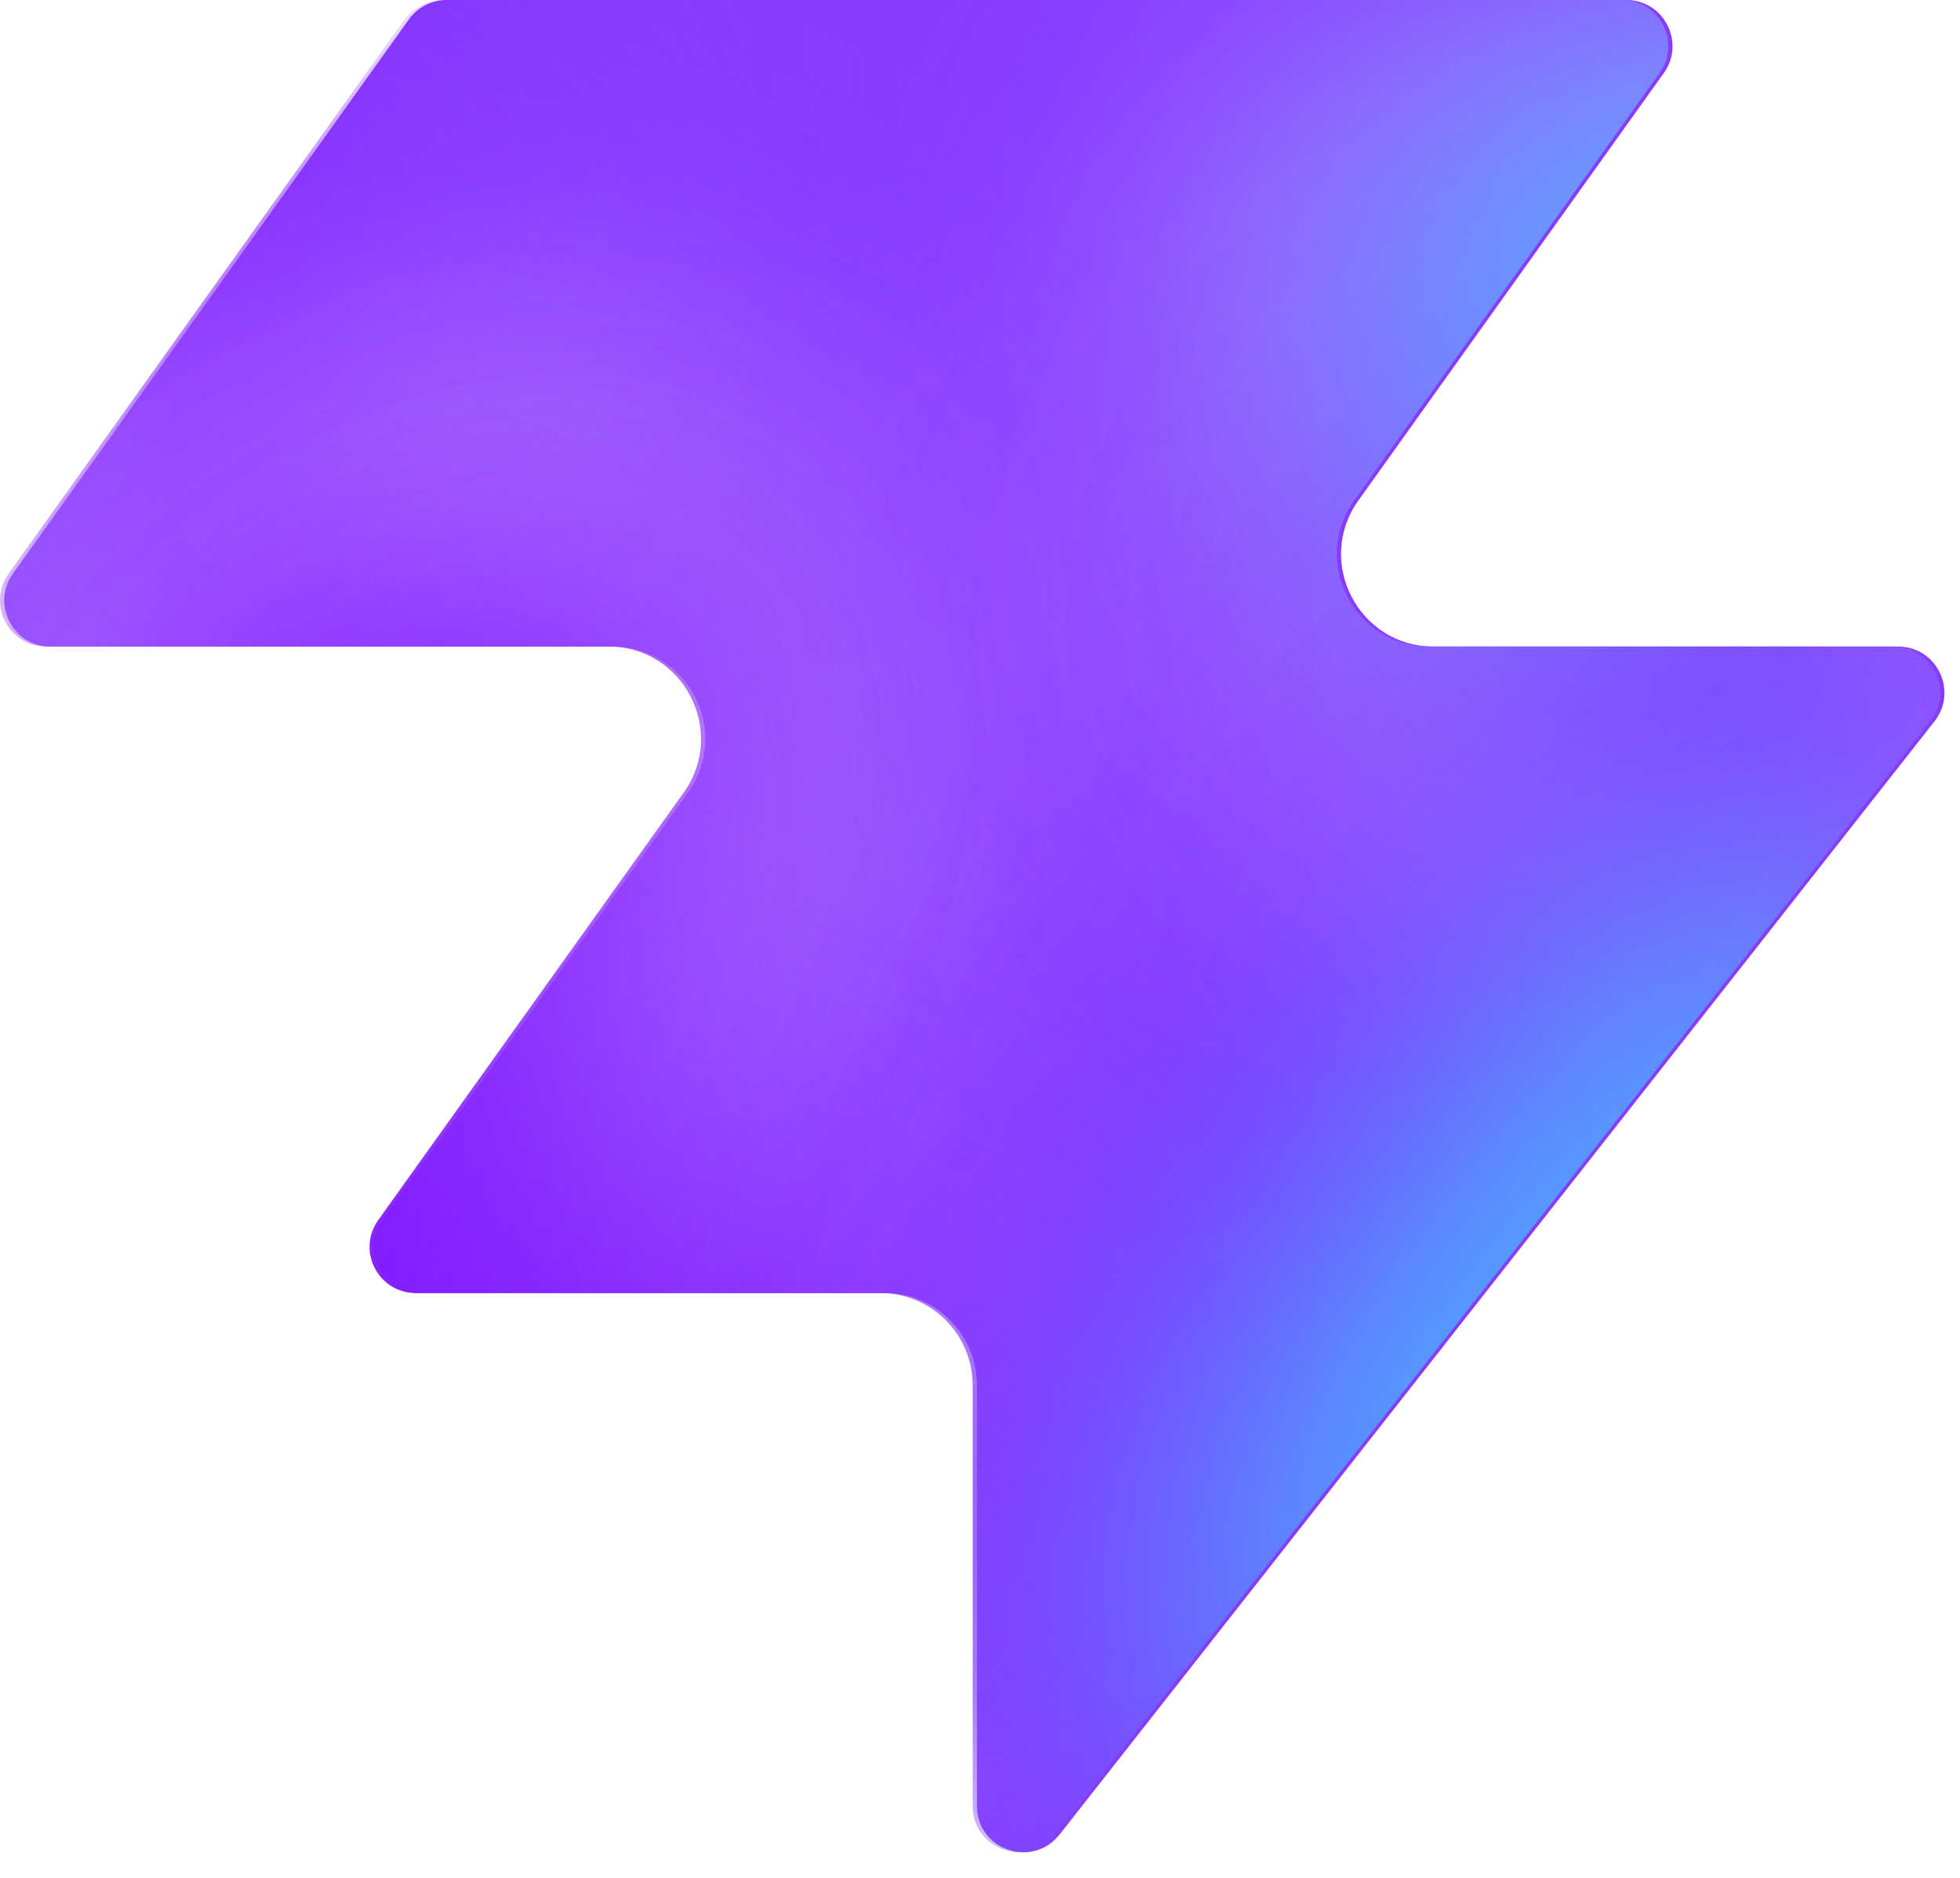
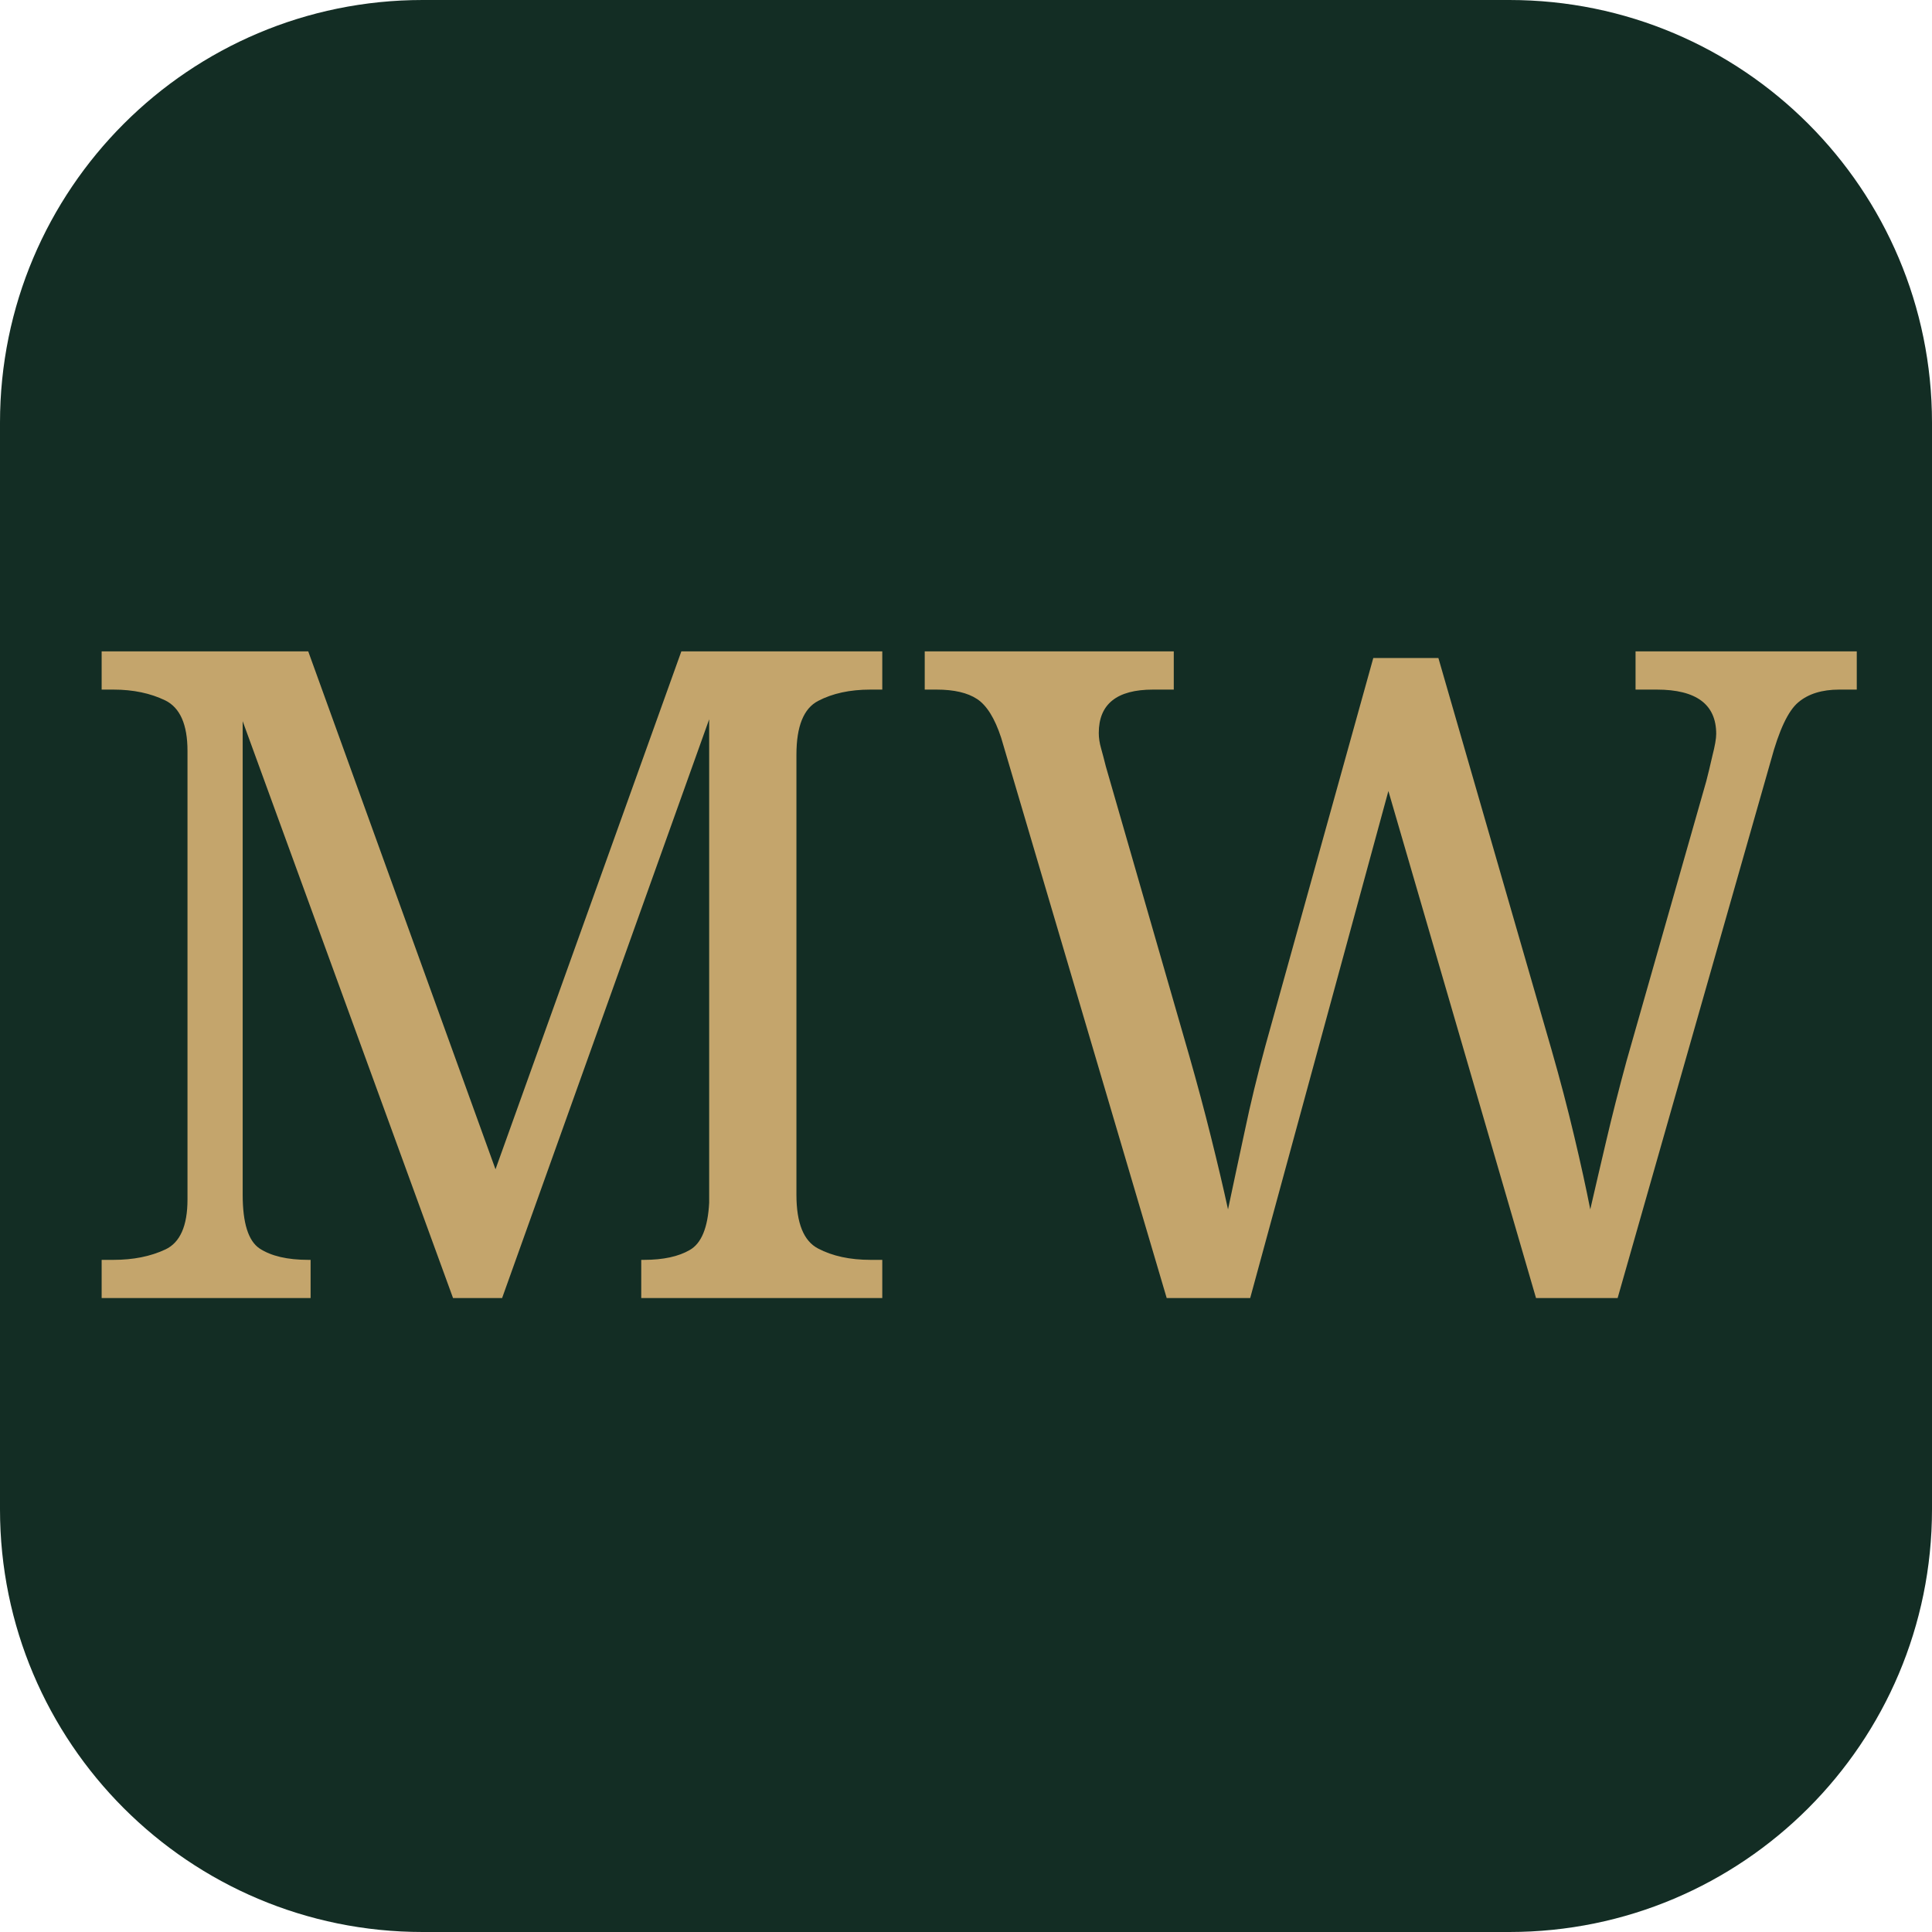
- <svg xmlns="http://www.w3.org/2000/svg" width="48" height="46" fill="none" viewBox="0 0 48 46">
-   <path fill="#863bff" d="M25.946 44.938c-.664.845-2.021.375-2.021-.698V33.937a2.26 2.26 0 0 0-2.262-2.262H10.287c-.92 0-1.456-1.04-.92-1.788l7.48-10.471c1.07-1.497 0-3.578-1.842-3.578H1.237c-.92 0-1.456-1.04-.92-1.788L10.013.474c.214-.297.556-.474.92-.474h28.894c.92 0 1.456 1.04.92 1.788l-7.48 10.471c-1.07 1.498 0 3.579 1.842 3.579h11.377c.943 0 1.473 1.088.89 1.83L25.947 44.94z" style="fill:#863bff;fill:color(display-p3 .525 .23 1);fill-opacity:1" />
-   <mask id="a" width="48" height="46" x="0" y="0" maskUnits="userSpaceOnUse" style="mask-type:alpha">
-     <path fill="#000" d="M25.842 44.938c-.664.844-2.021.375-2.021-.698V33.937a2.26 2.26 0 0 0-2.262-2.262H10.183c-.92 0-1.456-1.04-.92-1.788l7.48-10.471c1.07-1.498 0-3.579-1.842-3.579H1.133c-.92 0-1.456-1.04-.92-1.787L9.91.473c.214-.297.556-.474.92-.474h28.894c.92 0 1.456 1.04.92 1.788l-7.48 10.471c-1.07 1.498 0 3.578 1.842 3.578h11.377c.943 0 1.473 1.088.89 1.832L25.843 44.94z" style="fill:#000;fill-opacity:1" />
-   </mask>
-   <g mask="url(#a)">
-     <g filter="url(#b)">
-       <ellipse cx="5.508" cy="14.704" fill="#ede6ff" rx="5.508" ry="14.704" style="fill:#ede6ff;fill:color(display-p3 .927 .903 1);fill-opacity:1" transform="matrix(.00324 1 1 -.00324 -4.47 31.516)" />
-     </g>
-     <g filter="url(#c)">
-       <ellipse cx="10.399" cy="29.851" fill="#ede6ff" rx="10.399" ry="29.851" style="fill:#ede6ff;fill:color(display-p3 .927 .903 1);fill-opacity:1" transform="matrix(.00324 1 1 -.00324 -39.328 7.883)" />
-     </g>
-     <g filter="url(#d)">
-       <ellipse cx="5.508" cy="30.487" fill="#7e14ff" rx="5.508" ry="30.487" style="fill:#7e14ff;fill:color(display-p3 .492 .077 1);fill-opacity:1" transform="rotate(89.814 -25.913 -14.639)scale(1 -1)" />
-     </g>
-     <g filter="url(#e)">
-       <ellipse cx="5.508" cy="30.599" fill="#7e14ff" rx="5.508" ry="30.599" style="fill:#7e14ff;fill:color(display-p3 .492 .077 1);fill-opacity:1" transform="rotate(89.814 -32.644 -3.334)scale(1 -1)" />
-     </g>
-     <g filter="url(#f)">
-       <ellipse cx="5.508" cy="30.599" fill="#7e14ff" rx="5.508" ry="30.599" style="fill:#7e14ff;fill:color(display-p3 .492 .077 1);fill-opacity:1" transform="matrix(.00324 1 1 -.00324 -34.34 30.47)" />
-     </g>
-     <g filter="url(#g)">
-       <ellipse cx="14.072" cy="22.078" fill="#ede6ff" rx="14.072" ry="22.078" style="fill:#ede6ff;fill:color(display-p3 .927 .903 1);fill-opacity:1" transform="rotate(93.35 24.506 48.493)scale(-1 1)" />
-     </g>
-     <g filter="url(#h)">
-       <ellipse cx="3.47" cy="21.501" fill="#7e14ff" rx="3.47" ry="21.501" style="fill:#7e14ff;fill:color(display-p3 .492 .077 1);fill-opacity:1" transform="rotate(89.009 28.708 47.59)scale(-1 1)" />
-     </g>
-     <g filter="url(#i)">
-       <ellipse cx="3.47" cy="21.501" fill="#7e14ff" rx="3.47" ry="21.501" style="fill:#7e14ff;fill:color(display-p3 .492 .077 1);fill-opacity:1" transform="rotate(89.009 28.708 47.59)scale(-1 1)" />
-     </g>
-     <g filter="url(#j)">
-       <ellipse cx=".387" cy="8.972" fill="#7e14ff" rx="4.407" ry="29.108" style="fill:#7e14ff;fill:color(display-p3 .492 .077 1);fill-opacity:1" transform="rotate(39.51 .387 8.972)" />
-     </g>
-     <g filter="url(#k)">
-       <ellipse cx="47.523" cy="-6.092" fill="#7e14ff" rx="4.407" ry="29.108" style="fill:#7e14ff;fill:color(display-p3 .492 .077 1);fill-opacity:1" transform="rotate(37.892 47.523 -6.092)" />
-     </g>
-     <g filter="url(#l)">
-       <ellipse cx="41.412" cy="6.333" fill="#47bfff" rx="5.971" ry="9.665" style="fill:#47bfff;fill:color(display-p3 .28 .748 1);fill-opacity:1" transform="rotate(37.892 41.412 6.333)" />
-     </g>
-     <g filter="url(#m)">
-       <ellipse cx="-1.879" cy="38.332" fill="#7e14ff" rx="4.407" ry="29.108" style="fill:#7e14ff;fill:color(display-p3 .492 .077 1);fill-opacity:1" transform="rotate(37.892 -1.88 38.332)" />
-     </g>
-     <g filter="url(#n)">
-       <ellipse cx="-1.879" cy="38.332" fill="#7e14ff" rx="4.407" ry="29.108" style="fill:#7e14ff;fill:color(display-p3 .492 .077 1);fill-opacity:1" transform="rotate(37.892 -1.88 38.332)" />
-     </g>
-     <g filter="url(#o)">
-       <ellipse cx="35.651" cy="29.907" fill="#7e14ff" rx="4.407" ry="29.108" style="fill:#7e14ff;fill:color(display-p3 .492 .077 1);fill-opacity:1" transform="rotate(37.892 35.651 29.907)" />
-     </g>
-     <g filter="url(#p)">
-       <ellipse cx="38.418" cy="32.4" fill="#47bfff" rx="5.971" ry="15.297" style="fill:#47bfff;fill:color(display-p3 .28 .748 1);fill-opacity:1" transform="rotate(37.892 38.418 32.4)" />
-     </g>
-   </g>
-   <defs>
-     <filter id="b" width="60.045" height="41.654" x="-19.77" y="16.149" color-interpolation-filters="sRGB" filterUnits="userSpaceOnUse">
-       <feFlood flood-opacity="0" result="BackgroundImageFix" />
-       <feBlend in="SourceGraphic" in2="BackgroundImageFix" result="shape" />
-       <feGaussianBlur result="effect1_foregroundBlur_2002_17158" stdDeviation="7.659" />
-     </filter>
-     <filter id="c" width="90.34" height="51.437" x="-54.613" y="-7.533" color-interpolation-filters="sRGB" filterUnits="userSpaceOnUse">
-       <feFlood flood-opacity="0" result="BackgroundImageFix" />
-       <feBlend in="SourceGraphic" in2="BackgroundImageFix" result="shape" />
-       <feGaussianBlur result="effect1_foregroundBlur_2002_17158" stdDeviation="7.659" />
-     </filter>
-     <filter id="d" width="79.355" height="29.4" x="-49.64" y="2.03" color-interpolation-filters="sRGB" filterUnits="userSpaceOnUse">
-       <feFlood flood-opacity="0" result="BackgroundImageFix" />
-       <feBlend in="SourceGraphic" in2="BackgroundImageFix" result="shape" />
-       <feGaussianBlur result="effect1_foregroundBlur_2002_17158" stdDeviation="4.596" />
-     </filter>
-     <filter id="e" width="79.579" height="29.4" x="-45.045" y="20.029" color-interpolation-filters="sRGB" filterUnits="userSpaceOnUse">
-       <feFlood flood-opacity="0" result="BackgroundImageFix" />
-       <feBlend in="SourceGraphic" in2="BackgroundImageFix" result="shape" />
-       <feGaussianBlur result="effect1_foregroundBlur_2002_17158" stdDeviation="4.596" />
-     </filter>
-     <filter id="f" width="79.579" height="29.4" x="-43.513" y="21.178" color-interpolation-filters="sRGB" filterUnits="userSpaceOnUse">
-       <feFlood flood-opacity="0" result="BackgroundImageFix" />
-       <feBlend in="SourceGraphic" in2="BackgroundImageFix" result="shape" />
-       <feGaussianBlur result="effect1_foregroundBlur_2002_17158" stdDeviation="4.596" />
-     </filter>
-     <filter id="g" width="74.749" height="58.852" x="15.756" y="-17.901" color-interpolation-filters="sRGB" filterUnits="userSpaceOnUse">
-       <feFlood flood-opacity="0" result="BackgroundImageFix" />
-       <feBlend in="SourceGraphic" in2="BackgroundImageFix" result="shape" />
-       <feGaussianBlur result="effect1_foregroundBlur_2002_17158" stdDeviation="7.659" />
-     </filter>
-     <filter id="h" width="61.377" height="25.362" x="23.548" y="2.284" color-interpolation-filters="sRGB" filterUnits="userSpaceOnUse">
-       <feFlood flood-opacity="0" result="BackgroundImageFix" />
-       <feBlend in="SourceGraphic" in2="BackgroundImageFix" result="shape" />
-       <feGaussianBlur result="effect1_foregroundBlur_2002_17158" stdDeviation="4.596" />
-     </filter>
-     <filter id="i" width="61.377" height="25.362" x="23.548" y="2.284" color-interpolation-filters="sRGB" filterUnits="userSpaceOnUse">
-       <feFlood flood-opacity="0" result="BackgroundImageFix" />
-       <feBlend in="SourceGraphic" in2="BackgroundImageFix" result="shape" />
-       <feGaussianBlur result="effect1_foregroundBlur_2002_17158" stdDeviation="4.596" />
-     </filter>
-     <filter id="j" width="56.045" height="63.649" x="-27.636" y="-22.853" color-interpolation-filters="sRGB" filterUnits="userSpaceOnUse">
-       <feFlood flood-opacity="0" result="BackgroundImageFix" />
-       <feBlend in="SourceGraphic" in2="BackgroundImageFix" result="shape" />
-       <feGaussianBlur result="effect1_foregroundBlur_2002_17158" stdDeviation="4.596" />
-     </filter>
-     <filter id="k" width="54.814" height="64.646" x="20.116" y="-38.415" color-interpolation-filters="sRGB" filterUnits="userSpaceOnUse">
-       <feFlood flood-opacity="0" result="BackgroundImageFix" />
-       <feBlend in="SourceGraphic" in2="BackgroundImageFix" result="shape" />
-       <feGaussianBlur result="effect1_foregroundBlur_2002_17158" stdDeviation="4.596" />
-     </filter>
-     <filter id="l" width="33.541" height="35.313" x="24.641" y="-11.323" color-interpolation-filters="sRGB" filterUnits="userSpaceOnUse">
-       <feFlood flood-opacity="0" result="BackgroundImageFix" />
-       <feBlend in="SourceGraphic" in2="BackgroundImageFix" result="shape" />
-       <feGaussianBlur result="effect1_foregroundBlur_2002_17158" stdDeviation="4.596" />
-     </filter>
-     <filter id="m" width="54.814" height="64.646" x="-29.286" y="6.009" color-interpolation-filters="sRGB" filterUnits="userSpaceOnUse">
-       <feFlood flood-opacity="0" result="BackgroundImageFix" />
-       <feBlend in="SourceGraphic" in2="BackgroundImageFix" result="shape" />
-       <feGaussianBlur result="effect1_foregroundBlur_2002_17158" stdDeviation="4.596" />
-     </filter>
-     <filter id="n" width="54.814" height="64.646" x="-29.286" y="6.009" color-interpolation-filters="sRGB" filterUnits="userSpaceOnUse">
-       <feFlood flood-opacity="0" result="BackgroundImageFix" />
-       <feBlend in="SourceGraphic" in2="BackgroundImageFix" result="shape" />
-       <feGaussianBlur result="effect1_foregroundBlur_2002_17158" stdDeviation="4.596" />
-     </filter>
-     <filter id="o" width="54.814" height="64.646" x="8.244" y="-2.416" color-interpolation-filters="sRGB" filterUnits="userSpaceOnUse">
-       <feFlood flood-opacity="0" result="BackgroundImageFix" />
-       <feBlend in="SourceGraphic" in2="BackgroundImageFix" result="shape" />
-       <feGaussianBlur result="effect1_foregroundBlur_2002_17158" stdDeviation="4.596" />
-     </filter>
-     <filter id="p" width="39.409" height="43.623" x="18.713" y="10.588" color-interpolation-filters="sRGB" filterUnits="userSpaceOnUse">
-       <feFlood flood-opacity="0" result="BackgroundImageFix" />
-       <feBlend in="SourceGraphic" in2="BackgroundImageFix" result="shape" />
-       <feGaussianBlur result="effect1_foregroundBlur_2002_17158" stdDeviation="4.596" />
-     </filter>
-   </defs>
+ <svg xmlns="http://www.w3.org/2000/svg" viewBox="0 0 64 64">
+   <rect width="64" height="64" rx="14" fill="#132d24" />
+   <text x="32" y="43" text-anchor="middle" fill="#c4a56c" font-family="Georgia,serif" font-size="30">MW</text>
</svg>
